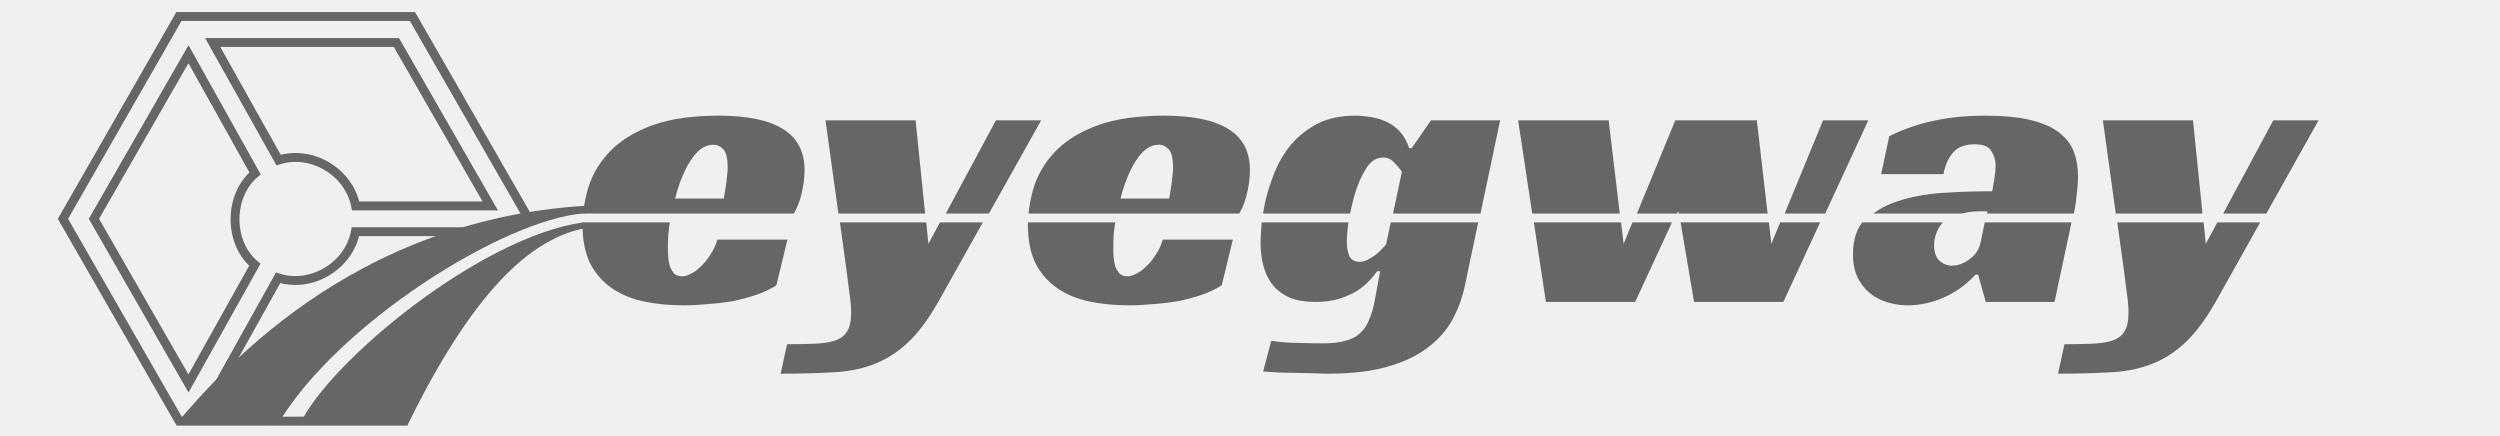
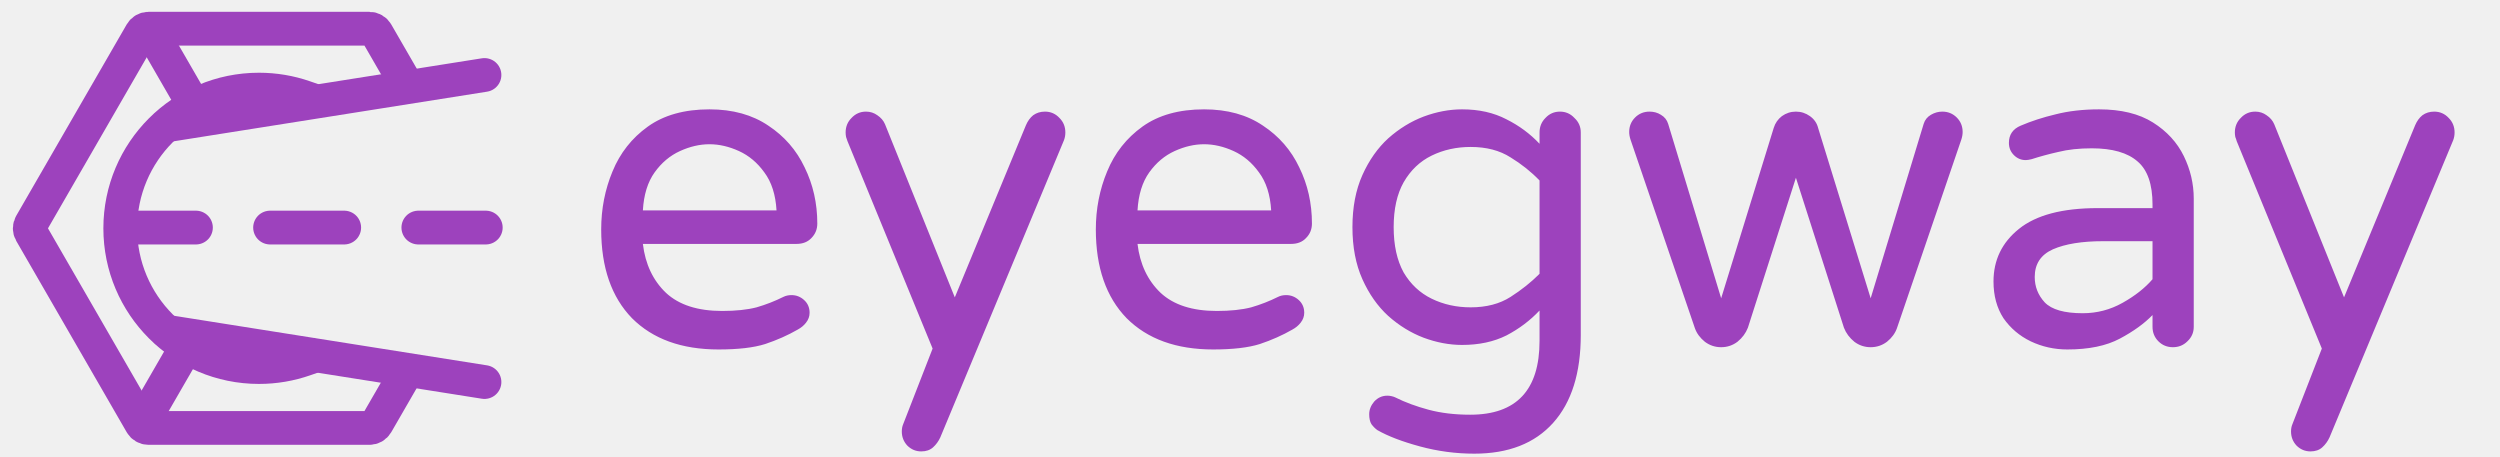
- <svg xmlns="http://www.w3.org/2000/svg" width="281" height="49" viewBox="0 0 281 49" fill="none">
-   <path d="M69.942 22.997C40.967 22.997 25.104 41.445 19.814 47.632L31.164 47.791C37.73 36.528 56.634 24.626 65.661 23.984C69.084 23.08 69.942 22.997 69.942 22.997Z" fill="#666666" />
-   <path d="M33.664 47.725H45.831C52.972 33.172 59.524 26.636 66.112 25.589L65.492 25.004C54.026 26.654 37.151 40.47 33.664 47.725Z" fill="#666666" />
-   <g clip-path="url(#clip0_1_3)">
-     <path d="M246.492 13.528L247.932 27.64L255.516 13.528H260.604L249.036 34.168C247.884 36.184 246.716 37.736 245.532 38.824C244.348 39.912 243.052 40.712 241.644 41.224C240.268 41.736 238.732 42.024 237.036 42.088C235.372 42.184 233.468 42.232 231.324 42.232L232.044 38.92C233.1 38.92 234.076 38.904 234.972 38.872C235.9 38.84 236.636 38.744 237.18 38.584C237.916 38.392 238.444 38.04 238.764 37.528C239.084 37.048 239.244 36.328 239.244 35.368C239.244 34.728 239.18 33.992 239.052 33.16C238.956 32.328 238.844 31.448 238.716 30.52L236.364 13.528H246.492Z" fill="#666666" />
-     <path d="M212.353 15.304C213.985 14.504 215.649 13.928 217.345 13.576C219.073 13.192 220.993 13 223.105 13C225.153 13 226.849 13.16 228.193 13.48C229.537 13.8 230.609 14.264 231.409 14.872C232.209 15.48 232.769 16.2 233.089 17.032C233.409 17.864 233.569 18.808 233.569 19.864C233.569 20.472 233.521 21.128 233.425 21.832C233.361 22.536 233.281 23.128 233.185 23.608L230.929 34.168H223.201L222.337 31.096H222.049C221.025 32.216 219.825 33.08 218.449 33.688C217.105 34.264 215.761 34.552 214.417 34.552C213.649 34.552 212.897 34.44 212.161 34.216C211.425 33.992 210.769 33.656 210.193 33.208C209.617 32.728 209.153 32.136 208.801 31.432C208.449 30.696 208.273 29.816 208.273 28.792C208.273 27.128 208.721 25.816 209.617 24.856C210.545 23.864 211.745 23.128 213.217 22.648C214.721 22.136 216.401 21.816 218.257 21.688C220.145 21.56 222.033 21.496 223.921 21.496C223.985 21.176 224.065 20.728 224.161 20.152C224.257 19.544 224.305 19.016 224.305 18.568C224.305 17.992 224.145 17.464 223.825 16.984C223.537 16.472 222.913 16.216 221.953 16.216C220.833 16.216 220.001 16.552 219.457 17.224C218.945 17.864 218.609 18.648 218.449 19.576H211.441L212.353 15.304ZM223.393 23.752H222.529C221.601 23.752 220.801 23.88 220.129 24.136C219.489 24.36 218.961 24.664 218.545 25.048C218.161 25.432 217.873 25.864 217.681 26.344C217.489 26.824 217.393 27.304 217.393 27.784C217.393 28.552 217.585 29.128 217.969 29.512C218.385 29.896 218.865 30.088 219.409 30.088C220.081 30.088 220.737 29.848 221.377 29.368C222.049 28.888 222.465 28.248 222.625 27.448L223.393 23.752Z" fill="#666666" />
-     <path d="M170.638 13.528H180.814L182.494 27.64L188.302 13.528H197.47L199.102 27.64L204.91 13.528H209.998L200.446 34.168H190.414L188.638 23.704L183.79 34.168H173.758L170.638 13.528Z" fill="#666666" />
-     <path d="M160.84 13.528H168.616L164.68 32.2C164.392 33.64 163.912 34.968 163.24 36.184C162.568 37.4 161.624 38.456 160.408 39.352C159.224 40.248 157.72 40.952 155.896 41.464C154.104 41.976 151.912 42.232 149.32 42.232C148.84 42.232 148.264 42.216 147.592 42.184C146.92 42.184 146.232 42.168 145.528 42.136C144.824 42.136 144.152 42.12 143.512 42.088C142.872 42.056 142.36 42.024 141.976 41.992L142.888 38.536C143.912 38.696 144.952 38.776 146.008 38.776C147.096 38.808 148.024 38.824 148.792 38.824C149.752 38.824 150.552 38.728 151.192 38.536C151.864 38.376 152.408 38.104 152.824 37.72C153.272 37.336 153.624 36.824 153.88 36.184C154.168 35.544 154.392 34.76 154.552 33.832L155.128 30.712H154.792C154.6 31 154.312 31.352 153.928 31.768C153.576 32.152 153.112 32.536 152.536 32.92C151.96 33.272 151.272 33.576 150.472 33.832C149.704 34.056 148.824 34.168 147.832 34.168C146.712 34.168 145.752 34.008 144.952 33.688C144.184 33.336 143.56 32.872 143.08 32.296C142.6 31.688 142.248 30.984 142.024 30.184C141.8 29.352 141.688 28.456 141.688 27.496C141.688 27.08 141.72 26.44 141.784 25.576C141.848 24.712 141.992 23.736 142.216 22.648C142.472 21.56 142.824 20.456 143.272 19.336C143.752 18.184 144.376 17.144 145.144 16.216C145.944 15.288 146.92 14.52 148.072 13.912C149.256 13.304 150.68 13 152.344 13C152.856 13 153.416 13.048 154.024 13.144C154.632 13.24 155.224 13.416 155.8 13.672C156.376 13.928 156.888 14.296 157.336 14.776C157.784 15.256 158.136 15.88 158.392 16.648H158.68L160.84 13.528ZM155.464 17.704C154.696 17.704 154.056 18.12 153.544 18.952C153.032 19.752 152.616 20.696 152.296 21.784C151.976 22.872 151.736 23.96 151.576 25.048C151.448 26.104 151.384 26.888 151.384 27.4C151.384 28.04 151.48 28.584 151.672 29.032C151.896 29.448 152.28 29.656 152.824 29.656C153.144 29.656 153.448 29.576 153.736 29.416C154.056 29.256 154.344 29.08 154.6 28.888C154.888 28.664 155.128 28.44 155.32 28.216C155.544 27.992 155.704 27.816 155.8 27.688L157.576 19.288C157.32 18.936 157.016 18.584 156.664 18.232C156.344 17.88 155.944 17.704 155.464 17.704Z" fill="#666666" />
-     <path d="M125.47 24.52C125.342 25.224 125.246 25.896 125.182 26.536C125.15 27.176 125.134 27.752 125.134 28.264C125.134 28.552 125.15 28.872 125.182 29.224C125.214 29.576 125.278 29.912 125.374 30.232C125.502 30.52 125.662 30.776 125.854 31C126.078 31.192 126.382 31.288 126.766 31.288C127.054 31.288 127.374 31.192 127.726 31C128.11 30.808 128.478 30.536 128.83 30.184C129.214 29.832 129.566 29.4 129.886 28.888C130.238 28.376 130.51 27.8 130.702 27.16H138.574L137.326 32.296C136.686 32.712 135.95 33.064 135.118 33.352C134.286 33.64 133.406 33.88 132.478 34.072C131.55 34.232 130.606 34.344 129.646 34.408C128.686 34.504 127.774 34.552 126.91 34.552C125.31 34.552 123.822 34.408 122.446 34.12C121.07 33.832 119.87 33.336 118.846 32.632C117.822 31.928 117.006 31 116.398 29.848C115.822 28.664 115.534 27.208 115.534 25.48C115.534 23.912 115.774 22.376 116.254 20.872C116.766 19.368 117.598 18.04 118.75 16.888C119.934 15.704 121.502 14.76 123.454 14.056C125.438 13.352 127.902 13 130.846 13C134.046 13 136.446 13.496 138.046 14.488C139.678 15.48 140.494 17.032 140.494 19.144C140.494 20.008 140.366 20.952 140.11 21.976C139.854 22.968 139.47 23.816 138.958 24.52H125.47ZM131.854 18.808C131.854 17.816 131.694 17.144 131.374 16.792C131.054 16.44 130.67 16.264 130.222 16.264C129.71 16.264 129.23 16.44 128.782 16.792C128.366 17.112 127.982 17.56 127.63 18.136C127.278 18.68 126.958 19.32 126.67 20.056C126.382 20.76 126.142 21.512 125.95 22.312H131.422C131.486 21.928 131.55 21.528 131.614 21.112C131.678 20.76 131.726 20.376 131.758 19.96C131.822 19.544 131.854 19.16 131.854 18.808Z" fill="#666666" />
-     <path d="M102.914 13.528L104.354 27.64L111.938 13.528H117.026L105.458 34.168C104.306 36.184 103.138 37.736 101.954 38.824C100.77 39.912 99.474 40.712 98.066 41.224C96.69 41.736 95.154 42.024 93.458 42.088C91.794 42.184 89.89 42.232 87.746 42.232L88.466 38.92C89.522 38.92 90.498 38.904 91.394 38.872C92.322 38.84 93.058 38.744 93.602 38.584C94.338 38.392 94.866 38.04 95.186 37.528C95.506 37.048 95.666 36.328 95.666 35.368C95.666 34.728 95.602 33.992 95.474 33.16C95.378 32.328 95.266 31.448 95.138 30.52L92.786 13.528H102.914Z" fill="#666666" />
-     <path d="M75.408 24.52C75.28 25.224 75.184 25.896 75.12 26.536C75.088 27.176 75.072 27.752 75.072 28.264C75.072 28.552 75.088 28.872 75.12 29.224C75.152 29.576 75.216 29.912 75.312 30.232C75.44 30.52 75.6 30.776 75.792 31C76.016 31.192 76.32 31.288 76.704 31.288C76.992 31.288 77.312 31.192 77.664 31C78.048 30.808 78.416 30.536 78.768 30.184C79.152 29.832 79.504 29.4 79.824 28.888C80.176 28.376 80.448 27.8 80.64 27.16H88.512L87.264 32.296C86.624 32.712 85.888 33.064 85.056 33.352C84.224 33.64 83.344 33.88 82.416 34.072C81.488 34.232 80.544 34.344 79.584 34.408C78.624 34.504 77.712 34.552 76.848 34.552C75.248 34.552 73.76 34.408 72.384 34.12C71.008 33.832 69.808 33.336 68.784 32.632C67.76 31.928 66.944 31 66.336 29.848C65.76 28.664 65.472 27.208 65.472 25.48C65.472 23.912 65.712 22.376 66.192 20.872C66.704 19.368 67.536 18.04 68.688 16.888C69.872 15.704 71.44 14.76 73.392 14.056C75.376 13.352 77.84 13 80.784 13C83.984 13 86.384 13.496 87.984 14.488C89.616 15.48 90.432 17.032 90.432 19.144C90.432 20.008 90.304 20.952 90.048 21.976C89.792 22.968 89.408 23.816 88.896 24.52H75.408ZM81.792 18.808C81.792 17.816 81.632 17.144 81.312 16.792C80.992 16.44 80.608 16.264 80.16 16.264C79.648 16.264 79.168 16.44 78.72 16.792C78.304 17.112 77.92 17.56 77.568 18.136C77.216 18.68 76.896 19.32 76.608 20.056C76.32 20.76 76.08 21.512 75.888 22.312H81.36C81.424 21.928 81.488 21.528 81.552 21.112C81.616 20.76 81.664 20.376 81.696 19.96C81.76 19.544 81.792 19.16 81.792 18.808Z" fill="#666666" />
-   </g>
-   <g clip-path="url(#clip1_1_3)">
-     <path d="M246.492 13.296L247.932 27.408L255.516 13.296H260.604L249.036 33.936C247.884 35.952 246.716 37.504 245.532 38.592C244.348 39.68 243.052 40.48 241.644 40.992C240.268 41.504 238.732 41.792 237.036 41.856C235.372 41.952 233.468 42 231.324 42L232.044 38.688C233.1 38.688 234.076 38.672 234.972 38.64C235.9 38.608 236.636 38.512 237.18 38.352C237.916 38.16 238.444 37.808 238.764 37.296C239.084 36.816 239.244 36.096 239.244 35.136C239.244 34.496 239.18 33.76 239.052 32.928C238.956 32.096 238.844 31.216 238.716 30.288L236.364 13.296H246.492Z" fill="#666666" />
-     <path d="M212.353 15.072C213.985 14.272 215.649 13.696 217.345 13.344C219.073 12.96 220.993 12.768 223.105 12.768C225.153 12.768 226.849 12.928 228.193 13.248C229.537 13.568 230.609 14.032 231.409 14.64C232.209 15.248 232.769 15.968 233.089 16.8C233.409 17.632 233.569 18.576 233.569 19.632C233.569 20.24 233.521 20.896 233.425 21.6C233.361 22.304 233.281 22.896 233.185 23.376L230.929 33.936H223.201L222.337 30.864H222.049C221.025 31.984 219.825 32.848 218.449 33.456C217.105 34.032 215.761 34.32 214.417 34.32C213.649 34.32 212.897 34.208 212.161 33.984C211.425 33.76 210.769 33.424 210.193 32.976C209.617 32.496 209.153 31.904 208.801 31.2C208.449 30.464 208.273 29.584 208.273 28.56C208.273 26.896 208.721 25.584 209.617 24.624C210.545 23.632 211.745 22.896 213.217 22.416C214.721 21.904 216.401 21.584 218.257 21.456C220.145 21.328 222.033 21.264 223.921 21.264C223.985 20.944 224.065 20.496 224.161 19.92C224.257 19.312 224.305 18.784 224.305 18.336C224.305 17.76 224.145 17.232 223.825 16.752C223.537 16.24 222.913 15.984 221.953 15.984C220.833 15.984 220.001 16.32 219.457 16.992C218.945 17.632 218.609 18.416 218.449 19.344H211.441L212.353 15.072ZM223.393 23.52H222.529C221.601 23.52 220.801 23.648 220.129 23.904C219.489 24.128 218.961 24.432 218.545 24.816C218.161 25.2 217.873 25.632 217.681 26.112C217.489 26.592 217.393 27.072 217.393 27.552C217.393 28.32 217.585 28.896 217.969 29.28C218.385 29.664 218.865 29.856 219.409 29.856C220.081 29.856 220.737 29.616 221.377 29.136C222.049 28.656 222.465 28.016 222.625 27.216L223.393 23.52Z" fill="#666666" />
-     <path d="M170.638 13.296H180.814L182.494 27.408L188.302 13.296H197.47L199.102 27.408L204.91 13.296H209.998L200.446 33.936H190.414L188.638 23.472L183.79 33.936H173.758L170.638 13.296Z" fill="#666666" />
-     <path d="M160.84 13.296H168.616L164.68 31.968C164.392 33.408 163.912 34.736 163.24 35.952C162.568 37.168 161.624 38.224 160.408 39.12C159.224 40.016 157.72 40.72 155.896 41.232C154.104 41.744 151.912 42 149.32 42C148.84 42 148.264 41.984 147.592 41.952C146.92 41.952 146.232 41.936 145.528 41.904C144.824 41.904 144.152 41.888 143.512 41.856C142.872 41.824 142.36 41.792 141.976 41.76L142.888 38.304C143.912 38.464 144.952 38.544 146.008 38.544C147.096 38.576 148.024 38.592 148.792 38.592C149.752 38.592 150.552 38.496 151.192 38.304C151.864 38.144 152.408 37.872 152.824 37.488C153.272 37.104 153.624 36.592 153.88 35.952C154.168 35.312 154.392 34.528 154.552 33.6L155.128 30.48H154.792C154.6 30.768 154.312 31.12 153.928 31.536C153.576 31.92 153.112 32.304 152.536 32.688C151.96 33.04 151.272 33.344 150.472 33.6C149.704 33.824 148.824 33.936 147.832 33.936C146.712 33.936 145.752 33.776 144.952 33.456C144.184 33.104 143.56 32.64 143.08 32.064C142.6 31.456 142.248 30.752 142.024 29.952C141.8 29.12 141.688 28.224 141.688 27.264C141.688 26.848 141.72 26.208 141.784 25.344C141.848 24.48 141.992 23.504 142.216 22.416C142.472 21.328 142.824 20.224 143.272 19.104C143.752 17.952 144.376 16.912 145.144 15.984C145.944 15.056 146.92 14.288 148.072 13.68C149.256 13.072 150.68 12.768 152.344 12.768C152.856 12.768 153.416 12.816 154.024 12.912C154.632 13.008 155.224 13.184 155.8 13.44C156.376 13.696 156.888 14.064 157.336 14.544C157.784 15.024 158.136 15.648 158.392 16.416H158.68L160.84 13.296ZM155.464 17.472C154.696 17.472 154.056 17.888 153.544 18.72C153.032 19.52 152.616 20.464 152.296 21.552C151.976 22.64 151.736 23.728 151.576 24.816C151.448 25.872 151.384 26.656 151.384 27.168C151.384 27.808 151.48 28.352 151.672 28.8C151.896 29.216 152.28 29.424 152.824 29.424C153.144 29.424 153.448 29.344 153.736 29.184C154.056 29.024 154.344 28.848 154.6 28.656C154.888 28.432 155.128 28.208 155.32 27.984C155.544 27.76 155.704 27.584 155.8 27.456L157.576 19.056C157.32 18.704 157.016 18.352 156.664 18C156.344 17.648 155.944 17.472 155.464 17.472Z" fill="#666666" />
-     <path d="M125.47 24.288C125.342 24.992 125.246 25.664 125.182 26.304C125.15 26.944 125.134 27.52 125.134 28.032C125.134 28.32 125.15 28.64 125.182 28.992C125.214 29.344 125.278 29.68 125.374 30C125.502 30.288 125.662 30.544 125.854 30.768C126.078 30.96 126.382 31.056 126.766 31.056C127.054 31.056 127.374 30.96 127.726 30.768C128.11 30.576 128.478 30.304 128.83 29.952C129.214 29.6 129.566 29.168 129.886 28.656C130.238 28.144 130.51 27.568 130.702 26.928H138.574L137.326 32.064C136.686 32.48 135.95 32.832 135.118 33.12C134.286 33.408 133.406 33.648 132.478 33.84C131.55 34 130.606 34.112 129.646 34.176C128.686 34.272 127.774 34.32 126.91 34.32C125.31 34.32 123.822 34.176 122.446 33.888C121.07 33.6 119.87 33.104 118.846 32.4C117.822 31.696 117.006 30.768 116.398 29.616C115.822 28.432 115.534 26.976 115.534 25.248C115.534 23.68 115.774 22.144 116.254 20.64C116.766 19.136 117.598 17.808 118.75 16.656C119.934 15.472 121.502 14.528 123.454 13.824C125.438 13.12 127.902 12.768 130.846 12.768C134.046 12.768 136.446 13.264 138.046 14.256C139.678 15.248 140.494 16.8 140.494 18.912C140.494 19.776 140.366 20.72 140.11 21.744C139.854 22.736 139.47 23.584 138.958 24.288H125.47ZM131.854 18.576C131.854 17.584 131.694 16.912 131.374 16.56C131.054 16.208 130.67 16.032 130.222 16.032C129.71 16.032 129.23 16.208 128.782 16.56C128.366 16.88 127.982 17.328 127.63 17.904C127.278 18.448 126.958 19.088 126.67 19.824C126.382 20.528 126.142 21.28 125.95 22.08H131.422C131.486 21.696 131.55 21.296 131.614 20.88C131.678 20.528 131.726 20.144 131.758 19.728C131.822 19.312 131.854 18.928 131.854 18.576Z" fill="#666666" />
-     <path d="M102.914 13.296L104.354 27.408L111.938 13.296H117.026L105.458 33.936C104.306 35.952 103.138 37.504 101.954 38.592C100.77 39.68 99.474 40.48 98.066 40.992C96.69 41.504 95.154 41.792 93.458 41.856C91.794 41.952 89.89 42 87.746 42L88.466 38.688C89.522 38.688 90.498 38.672 91.394 38.64C92.322 38.608 93.058 38.512 93.602 38.352C94.338 38.16 94.866 37.808 95.186 37.296C95.506 36.816 95.666 36.096 95.666 35.136C95.666 34.496 95.602 33.76 95.474 32.928C95.378 32.096 95.266 31.216 95.138 30.288L92.786 13.296H102.914Z" fill="#666666" />
-     <path d="M75.408 24.288C75.28 24.992 75.184 25.664 75.12 26.304C75.088 26.944 75.072 27.52 75.072 28.032C75.072 28.32 75.088 28.64 75.12 28.992C75.152 29.344 75.216 29.68 75.312 30C75.44 30.288 75.6 30.544 75.792 30.768C76.016 30.96 76.32 31.056 76.704 31.056C76.992 31.056 77.312 30.96 77.664 30.768C78.048 30.576 78.416 30.304 78.768 29.952C79.152 29.6 79.504 29.168 79.824 28.656C80.176 28.144 80.448 27.568 80.64 26.928H88.512L87.264 32.064C86.624 32.48 85.888 32.832 85.056 33.12C84.224 33.408 83.344 33.648 82.416 33.84C81.488 34 80.544 34.112 79.584 34.176C78.624 34.272 77.712 34.32 76.848 34.32C75.248 34.32 73.76 34.176 72.384 33.888C71.008 33.6 69.808 33.104 68.784 32.4C67.76 31.696 66.944 30.768 66.336 29.616C65.76 28.432 65.472 26.976 65.472 25.248C65.472 23.68 65.712 22.144 66.192 20.64C66.704 19.136 67.536 17.808 68.688 16.656C69.872 15.472 71.44 14.528 73.392 13.824C75.376 13.12 77.84 12.768 80.784 12.768C83.984 12.768 86.384 13.264 87.984 14.256C89.616 15.248 90.432 16.8 90.432 18.912C90.432 19.776 90.304 20.72 90.048 21.744C89.792 22.736 89.408 23.584 88.896 24.288H75.408ZM81.792 18.576C81.792 17.584 81.632 16.912 81.312 16.56C80.992 16.208 80.608 16.032 80.16 16.032C79.648 16.032 79.168 16.208 78.72 16.56C78.304 16.88 77.92 17.328 77.568 17.904C77.216 18.448 76.896 19.088 76.608 19.824C76.32 20.528 76.08 21.28 75.888 22.08H81.36C81.424 21.696 81.488 21.296 81.552 20.88C81.616 20.528 81.664 20.144 81.696 19.728C81.76 19.312 81.792 18.928 81.792 18.576Z" fill="#666666" />
-   </g>
-   <path d="M59.423 24.596L46.362 1.855H20.111L7.076 24.596L20.137 47.336H45.839M23.906 44.415L31.26 31.228C35.029 32.439 39.243 29.86 39.95 26.043H54.105M44.556 4.777L55.104 23.148H39.976C39.243 19.358 35.056 16.805 31.313 17.989L23.906 4.777H44.556ZM10.557 24.596L21.184 6.093L28.669 19.49C25.686 21.964 25.659 27.28 28.643 29.755L21.184 43.099L10.557 24.596Z" stroke="#666666" />
-   <defs>
-     <clipPath id="clip0_1_3">
-       <rect width="196" height="13" fill="white" transform="translate(65 11)" />
-     </clipPath>
-     <clipPath id="clip1_1_3">
-       <rect width="196" height="24" fill="white" transform="translate(65 25)" />
-     </clipPath>
-   </defs>
+ <svg xmlns="http://www.w3.org/2000/svg" width="3035" height="554" viewBox="0 0 3035 554" fill="none">
+   <path d="M492.05 100.249L457.187 39.864C455.401 36.77 452.099 34.864 448.527 34.864L180.258 34.864C176.685 34.864 173.384 36.77 171.598 39.864L37.464 272.192C35.677 275.286 35.677 279.098 37.464 282.192L171.598 514.519C173.384 517.613 176.685 519.519 180.258 519.519L448.527 519.519C452.099 519.519 455.401 517.613 457.187 514.519L491.67 454.792" stroke="#9D42BD" stroke-width="41" />
+   <path d="M369.787 436.27C352.439 442.31 333.799 445.593 314.393 445.593C221.387 445.593 145.992 370.197 145.992 277.192C145.992 184.186 221.387 108.791 314.393 108.791C333.642 108.791 352.137 112.02 369.365 117.967" stroke="#9D42BD" stroke-width="41" stroke-linecap="square" />
+   <line x1="170.219" y1="517.974" x2="220.219" y2="431.372" stroke="#9D42BD" stroke-width="41" />
+   <line x1="180.334" y1="32.414" x2="230.334" y2="119.016" stroke="#9D42BD" stroke-width="41" />
+   <path d="M147.868 276.266H589.728" stroke="#9D42BD" stroke-width="41" stroke-linecap="round" stroke-dasharray="90 90" />
+   <path d="M202.958 402.789L588.156 463.799" stroke="#9D42BD" stroke-width="41" stroke-linecap="round" />
+   <path d="M202.958 152.045L588.156 91.036" stroke="#9D42BD" stroke-width="41" stroke-linecap="round" />
+   <path d="M872.301 424.255C827.568 424.255 792.551 411.605 767.251 386.305C742.318 360.639 729.851 324.705 729.851 278.505C729.851 253.572 734.435 230.105 743.601 208.105C752.768 185.739 767.068 167.589 786.501 153.655C805.935 139.722 830.868 132.755 861.301 132.755C889.535 132.755 913.368 139.355 932.801 152.555C952.235 165.389 966.901 182.255 976.801 203.155C987.068 224.055 992.201 246.789 992.201 271.355C992.201 278.322 989.818 284.189 985.051 288.955C980.651 293.722 974.601 296.105 966.901 296.105H780.451C783.385 320.672 792.735 340.472 808.501 355.505C824.268 370.172 847.001 377.505 876.701 377.505C893.201 377.505 907.135 376.039 918.501 373.105C929.868 369.805 940.685 365.589 950.951 360.455C953.885 358.989 957.185 358.255 960.851 358.255C966.718 358.255 971.851 360.272 976.251 364.305C980.651 368.339 982.851 373.472 982.851 379.705C982.851 384.105 981.385 388.139 978.451 391.805C975.885 395.105 972.585 397.855 968.551 400.055C956.451 407.022 943.251 412.889 928.951 417.655C915.018 422.055 896.135 424.255 872.301 424.255ZM780.451 255.405H942.701C941.601 236.339 936.651 220.939 927.851 209.205C919.418 197.472 909.151 188.855 897.051 183.355C884.951 177.855 873.035 175.105 861.301 175.105C849.568 175.105 837.651 177.855 825.551 183.355C813.451 188.855 803.185 197.472 794.751 209.205C786.318 220.939 781.551 236.339 780.451 255.405ZM1118.44 548.005C1111.84 548.005 1106.16 545.622 1101.39 540.855C1096.99 536.089 1094.79 530.405 1094.79 523.805C1094.79 520.505 1095.34 517.572 1096.44 515.005L1132.19 423.155L1028.79 171.255C1028.42 169.789 1027.87 168.139 1027.14 166.305C1026.77 164.472 1026.59 162.639 1026.59 160.805C1026.59 153.839 1028.97 147.972 1033.74 143.205C1038.51 138.072 1044.37 135.505 1051.34 135.505C1056.47 135.505 1061.06 136.972 1065.09 139.905C1069.49 142.839 1072.61 146.505 1074.44 150.905L1159.14 361.005L1245.49 152.005C1247.69 146.872 1250.62 142.839 1254.29 139.905C1258.32 136.972 1263.09 135.505 1268.59 135.505C1275.56 135.505 1281.42 138.072 1286.19 143.205C1290.96 147.972 1293.34 153.839 1293.34 160.805C1293.34 164.105 1292.79 167.222 1291.69 170.155L1141.54 530.955C1139.34 535.722 1136.41 539.755 1132.74 543.055C1129.07 546.355 1124.31 548.005 1118.44 548.005ZM1472.79 424.255C1428.06 424.255 1393.04 411.605 1367.74 386.305C1342.81 360.639 1330.34 324.705 1330.34 278.505C1330.34 253.572 1334.92 230.105 1344.09 208.105C1353.26 185.739 1367.56 167.589 1386.99 153.655C1406.42 139.722 1431.36 132.755 1461.79 132.755C1490.02 132.755 1513.86 139.355 1533.29 152.555C1552.72 165.389 1567.39 182.255 1577.29 203.155C1587.56 224.055 1592.69 246.789 1592.69 271.355C1592.69 278.322 1590.31 284.189 1585.54 288.955C1581.14 293.722 1575.09 296.105 1567.39 296.105H1380.94C1383.87 320.672 1393.22 340.472 1408.99 355.505C1424.76 370.172 1447.49 377.505 1477.19 377.505C1493.69 377.505 1507.62 376.039 1518.99 373.105C1530.36 369.805 1541.17 365.589 1551.44 360.455C1554.37 358.989 1557.67 358.255 1561.34 358.255C1567.21 358.255 1572.34 360.272 1576.74 364.305C1581.14 368.339 1583.34 373.472 1583.34 379.705C1583.34 384.105 1581.87 388.139 1578.94 391.805C1576.37 395.105 1573.07 397.855 1569.04 400.055C1556.94 407.022 1543.74 412.889 1529.44 417.655C1515.51 422.055 1496.62 424.255 1472.79 424.255ZM1380.94 255.405H1543.19C1542.09 236.339 1537.14 220.939 1528.34 209.205C1519.91 197.472 1509.64 188.855 1497.54 183.355C1485.44 177.855 1473.52 175.105 1461.79 175.105C1450.06 175.105 1438.14 177.855 1426.04 183.355C1413.94 188.855 1403.67 197.472 1395.24 209.205C1386.81 220.939 1382.04 236.339 1380.94 255.405ZM1789.81 550.755C1767.45 550.755 1745.45 547.822 1723.81 541.955C1702.18 536.089 1684.95 529.489 1672.11 522.155C1669.55 520.322 1667.16 517.939 1664.96 515.005C1663.13 512.072 1662.21 508.039 1662.21 502.905C1662.21 497.405 1664.23 492.272 1668.26 487.505C1672.66 482.739 1677.98 480.355 1684.21 480.355C1686.05 480.355 1687.7 480.539 1689.16 480.905C1691 481.272 1692.65 481.822 1694.11 482.555C1705.85 488.422 1719.23 493.372 1734.26 497.405C1749.3 501.439 1766.16 503.455 1784.86 503.455C1840.96 503.455 1869.01 473.572 1869.01 413.805V376.955C1857.65 389.055 1844.26 399.139 1828.86 407.205C1813.46 414.905 1795.5 418.755 1774.96 418.755C1759.56 418.755 1743.98 415.822 1728.21 409.955C1712.81 404.089 1698.51 395.289 1685.31 383.555C1672.48 371.822 1662.03 356.972 1653.96 339.005C1645.9 321.039 1641.86 299.955 1641.86 275.755C1641.86 251.555 1645.9 230.472 1653.96 212.505C1662.03 194.539 1672.48 179.689 1685.31 167.955C1698.51 156.222 1712.81 147.422 1728.21 141.555C1743.98 135.689 1759.56 132.755 1774.96 132.755C1795.5 132.755 1813.46 136.789 1828.86 144.855C1844.26 152.555 1857.65 162.455 1869.01 174.555V160.805C1869.01 153.839 1871.4 147.972 1876.16 143.205C1880.93 138.072 1886.8 135.505 1893.76 135.505C1900.73 135.505 1906.6 138.072 1911.36 143.205C1916.5 147.972 1919.06 153.839 1919.06 160.805V406.655C1919.06 452.855 1907.88 488.422 1885.51 513.355C1863.15 538.289 1831.25 550.755 1789.81 550.755ZM1785.41 373.105C1804.48 373.105 1820.61 368.889 1833.81 360.455C1847.01 352.022 1858.75 342.672 1869.01 332.405V219.105C1858.75 208.472 1847.01 199.122 1833.81 191.055C1820.61 182.622 1804.48 178.405 1785.41 178.405C1768.18 178.405 1752.41 181.889 1738.11 188.855C1723.81 195.822 1712.45 206.639 1704.01 221.305C1695.95 235.605 1691.91 253.755 1691.91 275.755C1691.91 297.755 1695.95 316.089 1704.01 330.755C1712.45 345.055 1723.81 355.689 1738.11 362.655C1752.41 369.622 1768.18 373.105 1785.41 373.105ZM2089.49 421.505C2082.15 421.505 2075.55 419.305 2069.69 414.905C2063.82 410.139 2059.79 404.639 2057.59 398.405L1979.49 169.605C1978.39 166.305 1977.84 163.189 1977.84 160.255C1977.84 153.289 1980.22 147.422 1984.99 142.655C1989.75 137.889 1995.62 135.505 2002.59 135.505C2007.72 135.505 2012.3 136.789 2016.34 139.355C2020.74 141.922 2023.67 145.589 2025.14 150.355L2089.49 362.105L2153.29 155.305C2155.12 149.439 2158.42 144.672 2163.19 141.005C2168.32 137.339 2174 135.505 2180.24 135.505C2186.47 135.505 2192.15 137.339 2197.29 141.005C2202.42 144.672 2205.72 149.439 2207.19 155.305L2270.99 362.105L2335.34 150.355C2336.8 145.589 2339.74 141.922 2344.14 139.355C2348.54 136.789 2353.12 135.505 2357.89 135.505C2364.85 135.505 2370.72 137.889 2375.49 142.655C2380.25 147.422 2382.64 153.289 2382.64 160.255C2382.64 163.189 2382.09 166.305 2380.99 169.605L2302.89 398.405C2300.69 404.639 2296.65 410.139 2290.79 414.905C2284.92 419.305 2278.32 421.505 2270.99 421.505C2263.65 421.505 2257.05 419.305 2251.19 414.905C2245.32 410.139 2241.1 404.455 2238.54 397.855L2180.24 215.805L2121.94 397.855C2119.37 404.455 2115.15 410.139 2109.29 414.905C2103.42 419.305 2096.82 421.505 2089.49 421.505ZM2509.76 424.255C2493.99 424.255 2479.14 420.955 2465.21 414.355C2451.64 407.755 2440.64 398.405 2432.21 386.305C2424.14 373.839 2420.11 358.989 2420.11 341.755C2420.11 315.722 2430.38 294.455 2450.91 277.955C2471.81 261.089 2503.71 252.655 2546.61 252.655H2613.16V248.255C2613.16 223.689 2607.11 206.272 2595.01 196.005C2582.91 185.372 2564.39 180.055 2539.46 180.055C2524.06 180.055 2510.49 181.522 2498.76 184.455C2487.39 187.022 2476.58 189.955 2466.31 193.255C2463.38 193.989 2460.99 194.355 2459.16 194.355C2453.66 194.355 2448.89 192.339 2444.86 188.305C2440.83 184.272 2438.81 179.322 2438.81 173.455C2438.81 163.555 2443.58 156.589 2453.11 152.555C2465.94 147.055 2480.06 142.472 2495.46 138.805C2511.23 134.772 2528.83 132.755 2548.26 132.755C2575.03 132.755 2596.84 138.072 2613.71 148.705C2630.58 159.339 2643.04 172.905 2651.11 189.405C2659.18 205.905 2663.21 223.139 2663.21 241.105V396.755C2663.21 403.722 2660.64 409.589 2655.51 414.355C2650.74 419.122 2644.88 421.505 2637.91 421.505C2630.94 421.505 2625.08 419.122 2620.31 414.355C2615.54 409.589 2613.16 403.722 2613.16 396.755V382.455C2603.26 392.722 2590.06 402.255 2573.56 411.055C2557.06 419.855 2535.79 424.255 2509.76 424.255ZM2528.46 380.255C2545.69 380.255 2561.83 376.039 2576.86 367.605C2591.89 359.172 2603.99 349.639 2613.16 339.005V292.805H2553.21C2527.54 292.805 2507.19 296.105 2492.16 302.705C2477.49 309.305 2470.16 320.489 2470.16 336.255C2470.16 347.989 2474.19 358.255 2482.26 367.055C2490.69 375.855 2506.09 380.255 2528.46 380.255ZM2804.96 548.005C2798.36 548.005 2792.68 545.622 2787.91 540.855C2783.51 536.089 2781.31 530.405 2781.31 523.805C2781.31 520.505 2781.86 517.572 2782.96 515.005L2818.71 423.155L2715.31 171.255C2714.95 169.789 2714.4 168.139 2713.66 166.305C2713.3 164.472 2713.11 162.639 2713.11 160.805C2713.11 153.839 2715.5 147.972 2720.26 143.205C2725.03 138.072 2730.9 135.505 2737.86 135.505C2743 135.505 2747.58 136.972 2751.61 139.905C2756.01 142.839 2759.13 146.505 2760.96 150.905L2845.66 361.005L2932.01 152.005C2934.21 146.872 2937.15 142.839 2940.81 139.905C2944.85 136.972 2949.61 135.505 2955.11 135.505C2962.08 135.505 2967.95 138.072 2972.71 143.205C2977.48 147.972 2979.86 153.839 2979.86 160.805C2979.86 164.105 2979.31 167.222 2978.21 170.155L2828.06 530.955C2825.86 535.722 2822.93 539.755 2819.26 543.055C2815.6 546.355 2810.83 548.005 2804.96 548.005Z" fill="#9D42BD" />
</svg>
